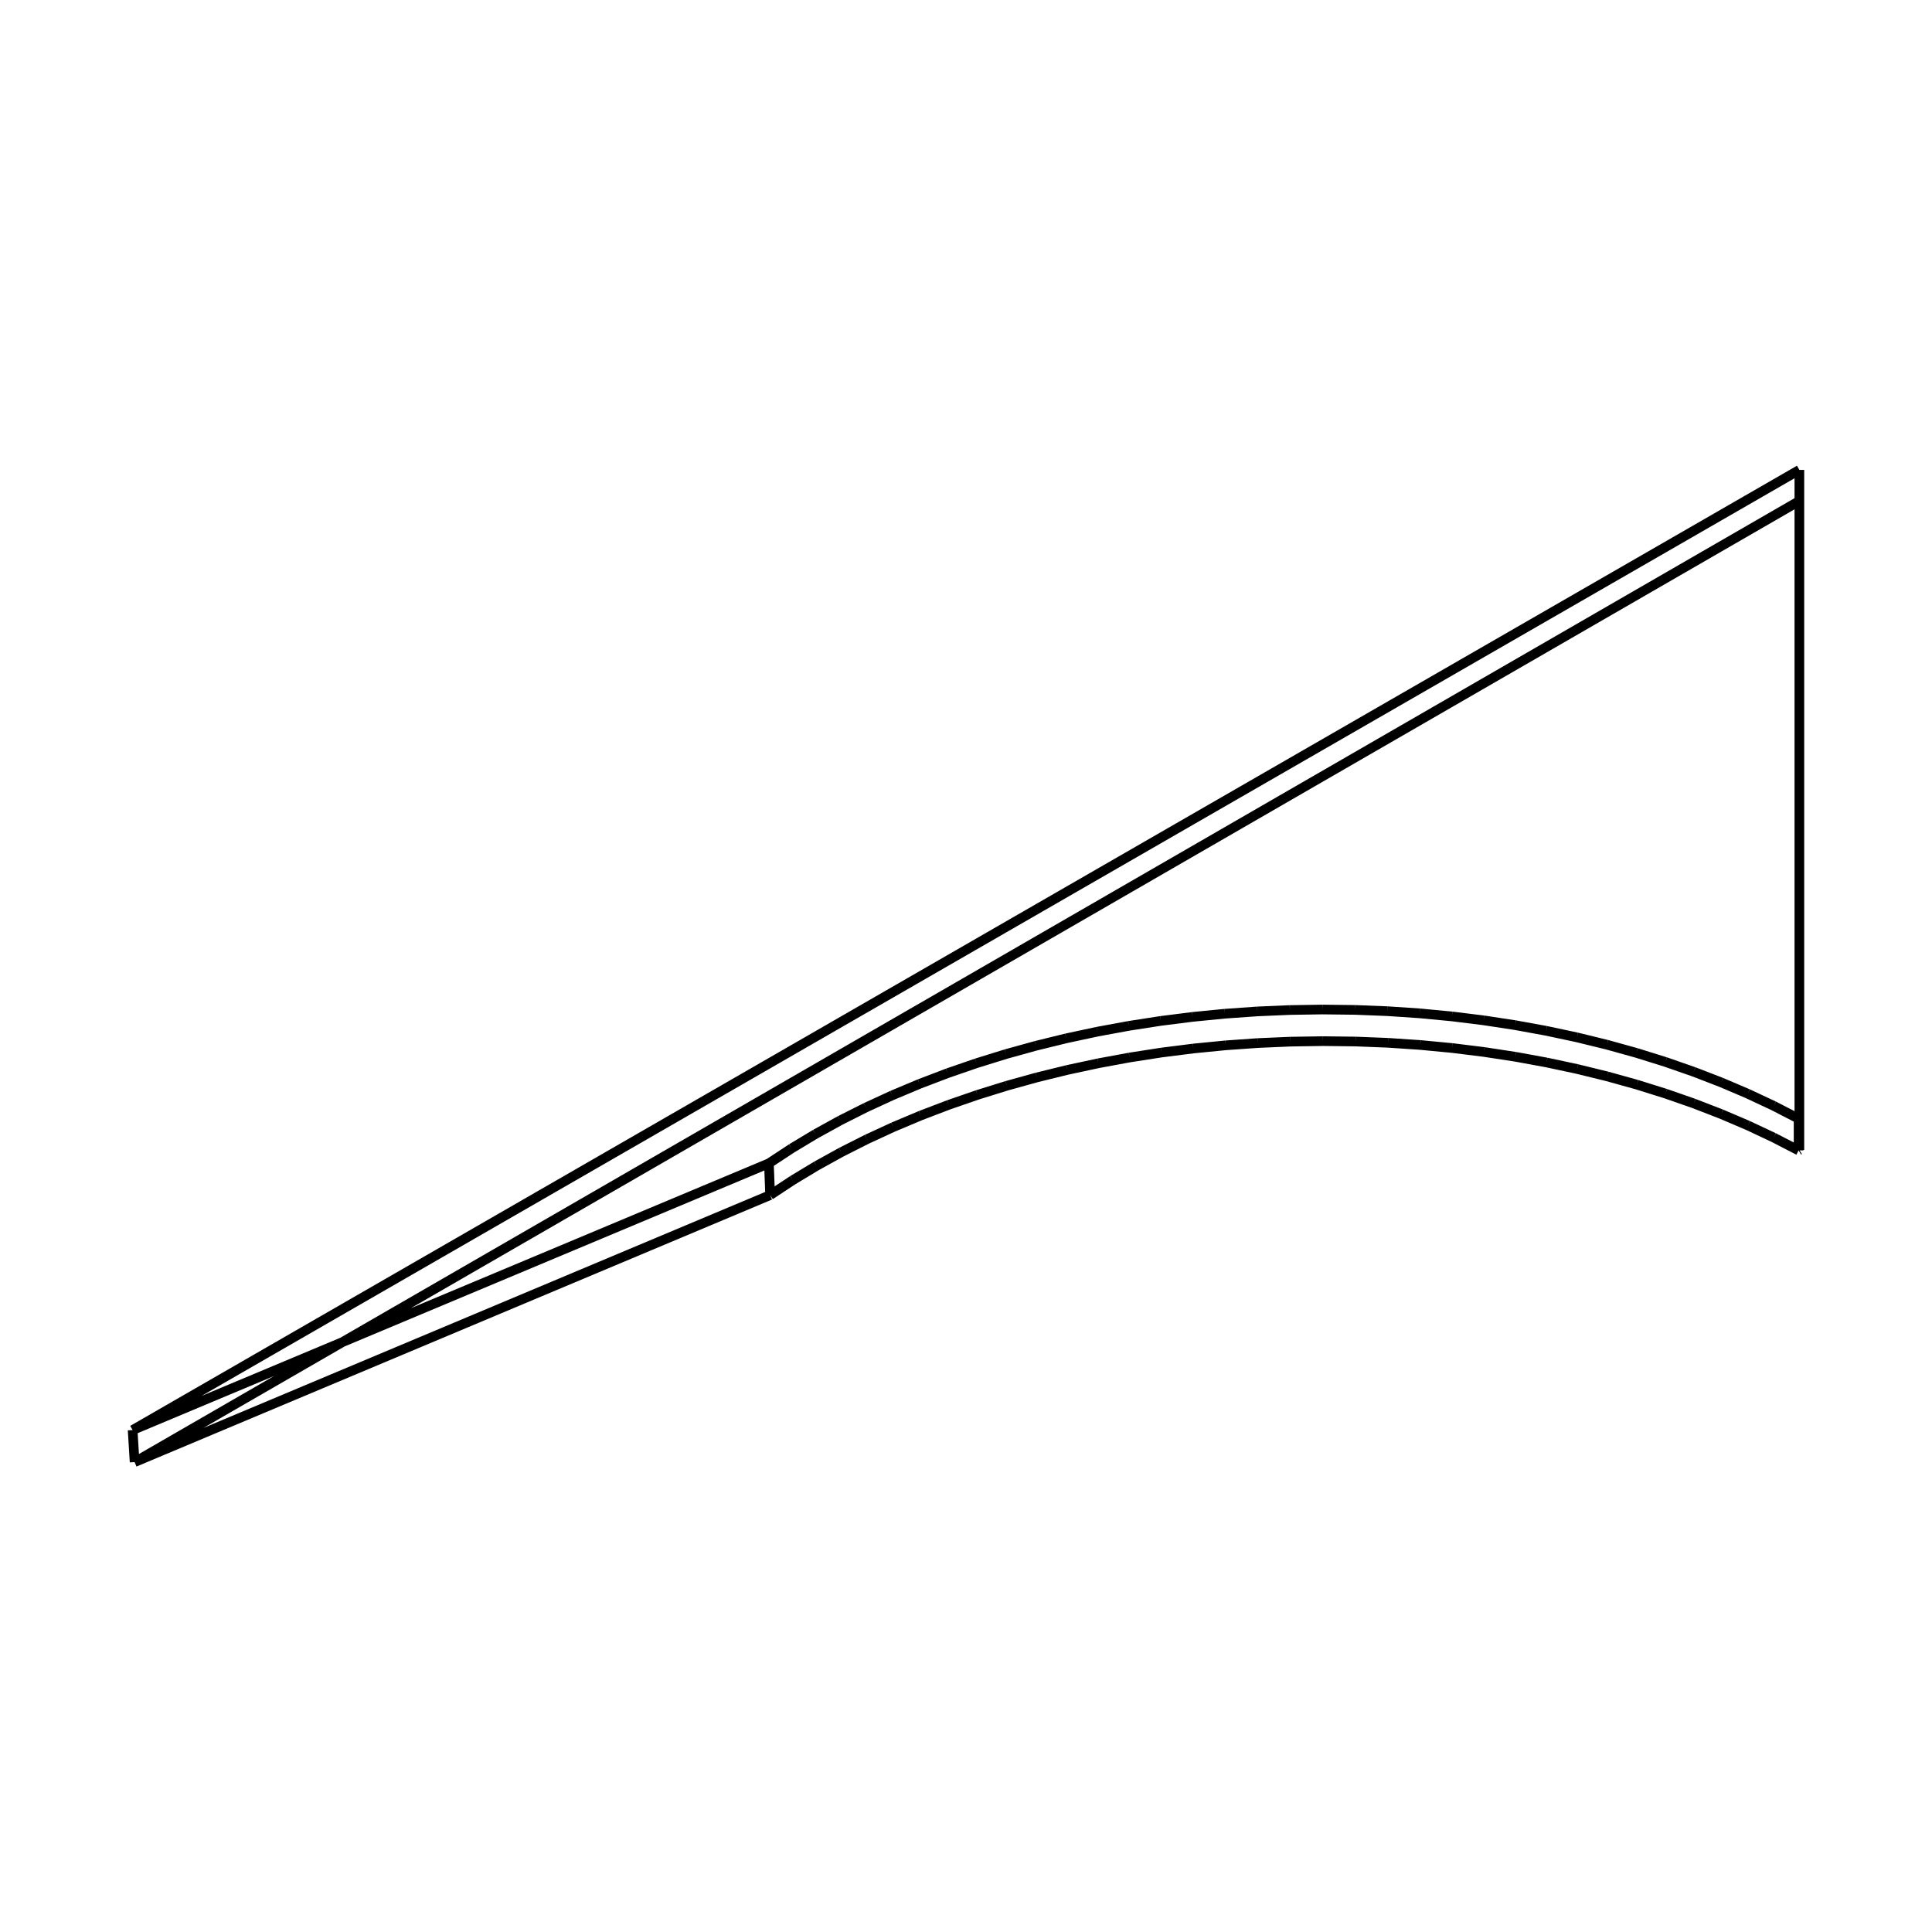
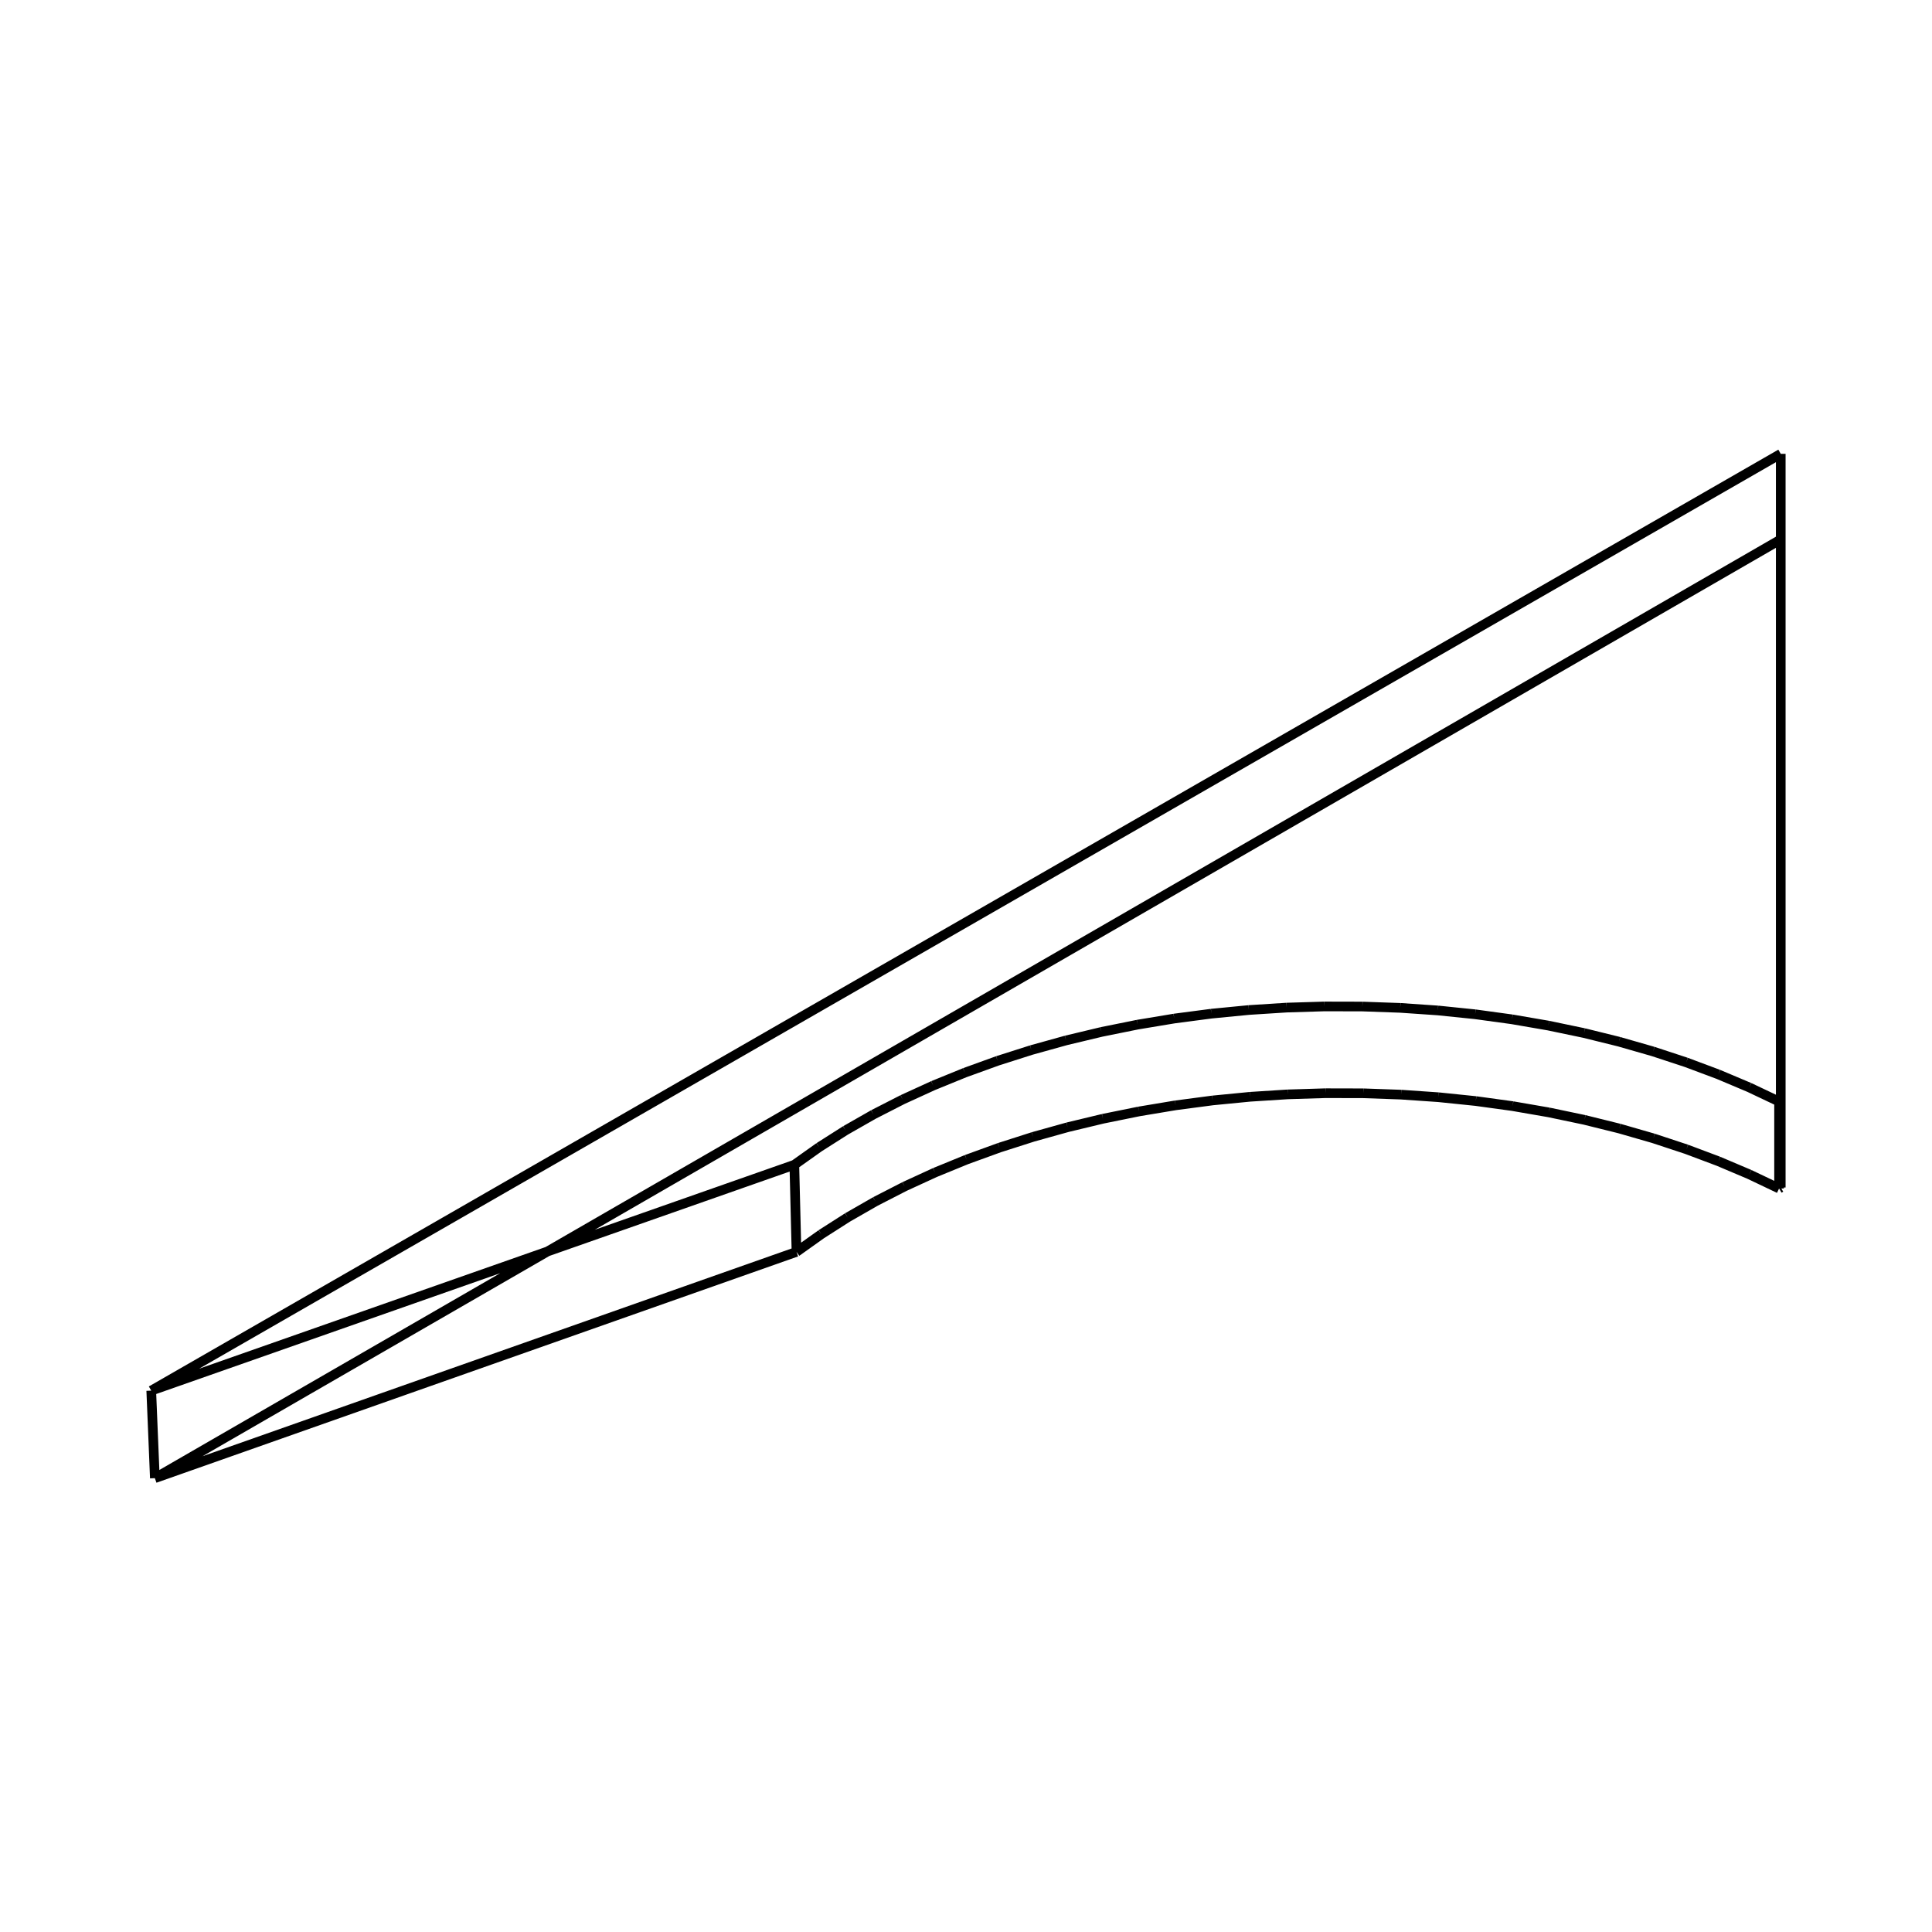
<svg xmlns="http://www.w3.org/2000/svg" viewBox="0 0 800 800">
-   <path d="M745.083,207.43 L745.083,194.576 M55.737,605.424 L54.917,592.157 M745.083,207.43 L55.737,605.424 M745.083,194.576 L54.917,592.157 M745.083,207.43 L745.083,476.164 M745.083,463.024 L745.083,476.164 M745.083,194.576 L745.083,463.024 M318.892,494.865 L55.737,605.424 M54.917,592.157 L318.394,481.707 M318.394,481.707 L318.892,494.865 M745.083,476.164 L744.76,476.359 M744.76,476.359 L734.452,471.039 M734.452,471.039 L723.77,466.019 M723.77,466.019 L712.735,461.307 M712.735,461.307 L701.369,456.912 M701.369,456.912 L689.694,452.841 M689.694,452.841 L677.735,449.102 M677.735,449.102 L665.515,445.702 M665.515,445.702 L653.057,442.647 M653.057,442.647 L640.386,439.941 M640.386,439.941 L627.527,437.589 M627.527,437.589 L614.505,435.597 M614.505,435.597 L601.345,433.966 M601.345,433.966 L588.071,432.701 M588.071,432.701 L574.71,431.802 M574.71,431.802 L561.288,431.273 M561.288,431.273 L547.829,431.113 M547.829,431.113 L534.36,431.323 M534.36,431.323 L520.906,431.902 M520.906,431.902 L507.493,432.85 M507.493,432.85 L494.148,434.165 M494.148,434.165 L480.895,435.844 M480.895,435.844 L467.759,437.885 M467.759,437.885 L454.767,440.285 M454.767,440.285 L441.944,443.038 M441.944,443.038 L429.314,446.14 M429.314,446.14 L416.901,449.586 M416.901,449.586 L404.732,453.37 M404.732,453.37 L392.828,457.485 M392.828,457.485 L381.215,461.923 M381.215,461.923 L369.915,466.677 M369.915,466.677 L358.951,471.739 M358.951,471.739 L348.345,477.098 M348.345,477.098 L338.119,482.746 M338.119,482.746 L328.295,488.672 M328.295,488.672 L318.892,494.865 M745.083,463.024 L744.759,463.219 M318.394,481.707 L327.808,475.52 M327.808,475.52 L337.645,469.6 M337.645,469.6 L347.883,463.958 M347.883,463.958 L358.502,458.604 M358.502,458.604 L369.479,453.547 M369.479,453.547 L380.792,448.798 M380.792,448.798 L392.42,444.364 M392.42,444.364 L404.337,440.254 M404.337,440.254 L416.521,436.474 M416.521,436.474 L428.948,433.031 M428.948,433.031 L441.593,429.932 M441.593,429.932 L454.431,427.182 M454.431,427.182 L467.438,424.785 M467.438,424.785 L480.589,422.746 M480.589,422.746 L493.858,421.068 M493.858,421.068 L507.219,419.755 M507.219,419.755 L520.647,418.808 M520.647,418.808 L534.116,418.229 M534.116,418.229 L547.601,418.019 M547.601,418.019 L561.075,418.179 M561.075,418.179 L574.514,418.708 M574.514,418.708 L587.89,419.606 M587.89,419.606 L601.179,420.87 M601.179,420.87 L614.354,422.499 M614.354,422.499 L627.392,424.489 M627.392,424.489 L640.265,426.838 M640.265,426.838 L652.95,429.541 M652.95,429.541 L665.423,432.594 M665.423,432.594 L677.657,435.99 M677.657,435.99 L689.63,439.725 M689.63,439.725 L701.318,443.792 M701.318,443.792 L712.697,448.182 M712.697,448.182 L723.745,452.89 M723.745,452.89 L734.44,457.905 M734.44,457.905 L744.759,463.219 M744.759,463.219 L744.76,476.359" stroke="black" stroke-width="4" fill="red" />
+   <path d="M737.371,223.377 L737.371,187.924 M64.124,612.076 L62.629,575.833 M737.371,223.377 L64.124,612.076 M737.371,187.924 L62.629,575.833 M737.371,223.377 L737.371,491.722 M737.371,455.716 L737.371,491.722 M737.371,187.924 L737.371,455.716 M329.813,518.373 L64.124,612.076 M328.918,482.314 L62.629,575.833 M328.918,482.314 L329.813,518.373 M737.371,491.722 L736.678,492.135 M329.813,518.373 L340.085,511.053 M340.085,511.053 L350.992,504.086 M350.992,504.086 L362.499,497.494 M362.499,497.494 L374.572,491.295 M374.572,491.295 L387.173,485.506 M387.173,485.506 L400.263,480.144 M400.263,480.144 L413.802,475.225 M413.802,475.225 L427.75,470.761 M427.75,470.761 L442.065,466.765 M442.065,466.765 L456.704,463.249 M456.704,463.249 L471.624,460.223 M471.624,460.223 L486.78,457.694 M486.78,457.694 L502.127,455.669 M502.127,455.669 L517.621,454.155 M517.621,454.155 L533.215,453.156 M533.215,453.156 L548.864,452.673 M548.864,452.673 L564.522,452.709 M564.522,452.709 L580.143,453.264 M580.143,453.264 L595.681,454.336 M595.681,454.336 L611.09,455.921 M611.09,455.921 L626.324,458.016 M626.324,458.016 L641.34,460.615 M641.34,460.615 L656.092,463.71 M656.092,463.71 L670.537,467.294 M670.537,467.294 L684.631,471.355 M684.631,471.355 L698.333,475.884 M698.333,475.884 L711.602,480.866 M711.602,480.866 L724.396,486.288 M724.396,486.288 L736.678,492.135 M737.371,455.716 L736.676,456.128 M328.918,482.314 L339.213,475.008 M339.213,475.008 L350.145,468.055 M350.145,468.055 L361.678,461.476 M361.678,461.476 L373.778,455.289 M373.778,455.289 L386.406,449.512 M386.406,449.512 L399.525,444.161 M399.525,444.161 L413.095,439.251 M413.095,439.251 L427.074,434.796 M427.074,434.796 L441.42,430.809 M441.42,430.809 L456.092,427.3 M456.092,427.3 L471.044,424.279 M471.044,424.279 L486.233,421.755 M486.233,421.755 L501.614,419.735 M501.614,419.735 L517.142,418.224 M517.142,418.224 L532.77,417.226 M532.77,417.226 L548.454,416.745 M548.454,416.745 L564.146,416.781 M564.146,416.781 L579.8,417.335 M579.8,417.335 L595.372,418.404 M595.372,418.404 L610.814,419.986 M610.814,419.986 L626.082,422.077 M626.082,422.077 L641.131,424.671 M641.131,424.671 L655.915,427.76 M655.915,427.76 L670.391,431.336 M670.391,431.336 L684.516,435.39 M684.516,435.39 L698.248,439.909 M698.248,439.909 L711.545,444.881 M711.545,444.881 L724.368,450.292 M724.368,450.292 L736.676,456.128 M736.676,456.128 L736.678,492.135" stroke="black" stroke-width="4" fill="red" />
</svg>
